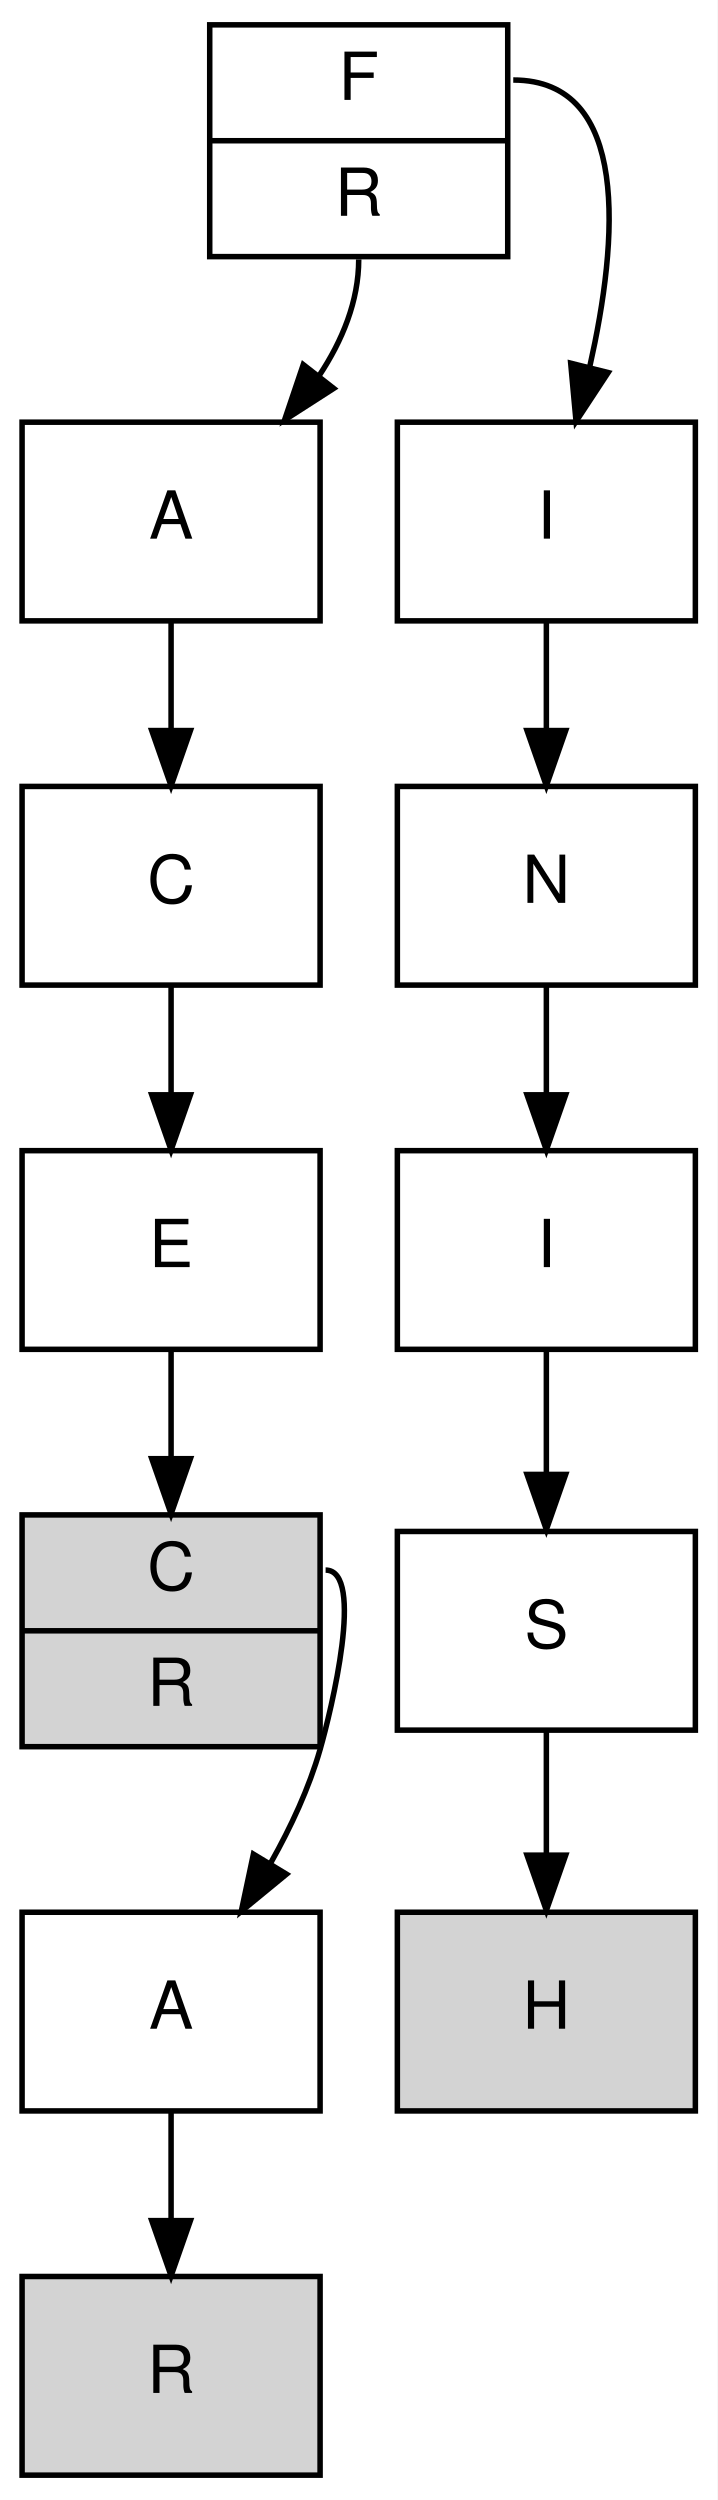
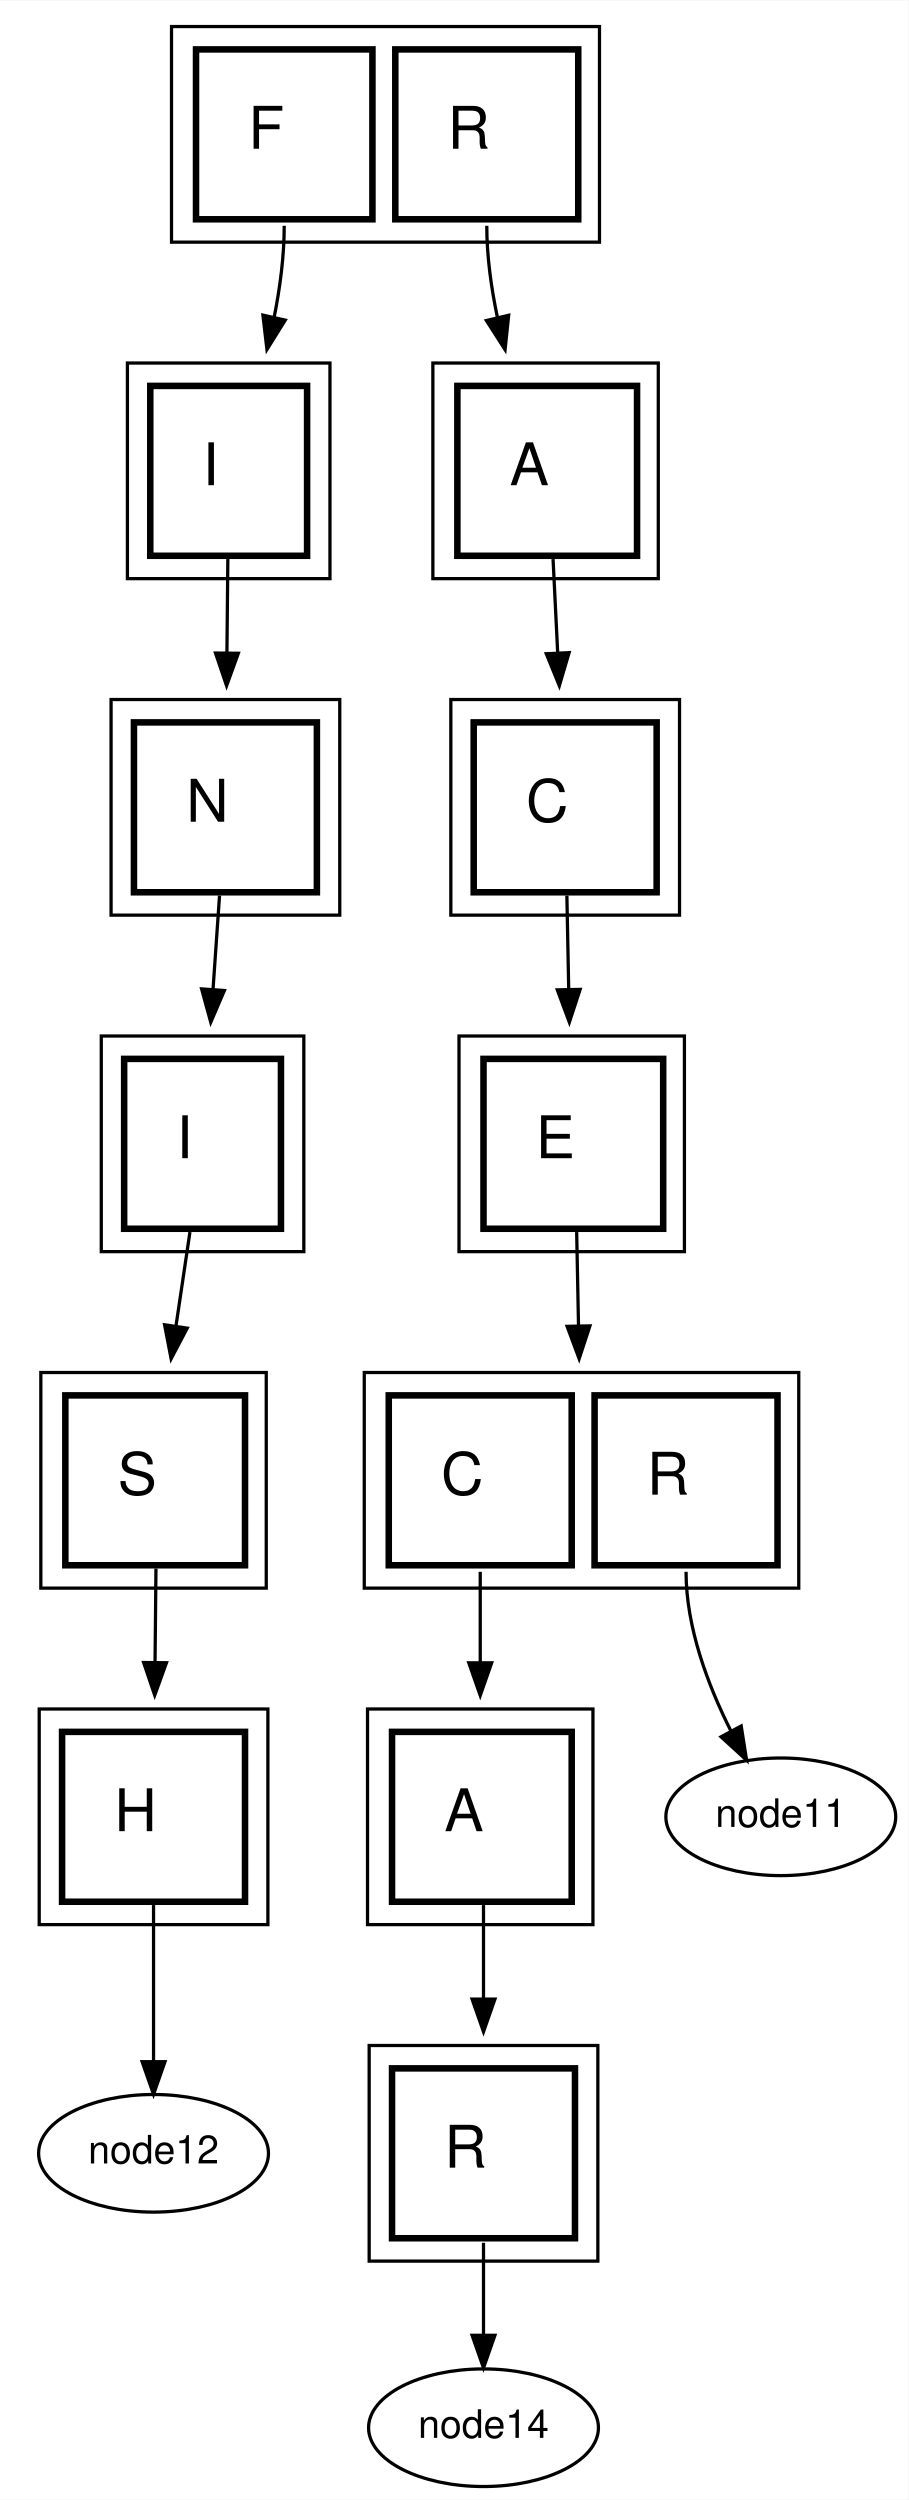
- <svg xmlns="http://www.w3.org/2000/svg" width="130pt" height="453pt" viewBox="0.00 0.00 130.00 453.00">
-   <g id="graph0" class="graph" transform="scale(1 1) rotate(0) translate(4 449)">
-     <polygon fill="white" stroke="transparent" points="-4,4 -4,-449 126,-449 126,4 -4,4" />
+ <svg xmlns="http://www.w3.org/2000/svg" width="278pt" height="765pt" viewBox="0.00 0.00 278.09 765.00">
+   <g id="graph0" class="graph" transform="scale(1 1) rotate(0) translate(4 761)">
+     <polygon fill="white" stroke="transparent" points="-4,4 -4,-761 274.09,-761 274.09,4 -4,4" />
    <g id="node1" class="node">
-       <polygon fill="none" stroke="black" points="0,-66.5 0,-102.5 54,-102.5 54,-66.5 0,-66.5" />
-       <text text-anchor="middle" x="27" y="-81.4" font-family="Helvetica,Arial,sans-serif" font-size="12.00">A</text>
+       <polygon fill="none" stroke="black" stroke-width="2" points="116,-179 116,-231 171,-231 171,-179 116,-179" />
+       <text text-anchor="start" x="132" y="-200.6" font-family="Helvetica, Arial, sans-serif" font-size="18.00"> A </text>
+       <polygon fill="none" stroke="black" points="108.5,-172 108.5,-238 177.5,-238 177.5,-172 108.5,-172" />
    </g>
    <g id="node11" class="node">
-       <polygon fill="lightgrey" stroke="black" points="0,-0.5 0,-36.5 54,-36.5 54,-0.5 0,-0.5" />
-       <text text-anchor="middle" x="27" y="-15.4" font-family="Helvetica,Arial,sans-serif" font-size="12.00">R</text>
+       <polygon fill="none" stroke="black" stroke-width="2" points="116,-76 116,-128 172,-128 172,-76 116,-76" />
+       <text text-anchor="start" x="132" y="-97.6" font-family="Helvetica, Arial, sans-serif" font-size="18.00"> R </text>
+       <polygon fill="none" stroke="black" points="109,-69 109,-135 179,-135 179,-69 109,-69" />
+     </g>
+     <g id="12" class="edge">
+       <path fill="none" stroke="black" d="M144,-177.99C144,-169.23 144,-159.17 144,-149.32" />
+       <polygon fill="black" stroke="black" points="147.5,-149.2 144,-139.2 140.5,-149.2 147.5,-149.2" />
+     </g>
+     <g id="node2" class="node">
+       <polygon fill="none" stroke="black" stroke-width="2" points="15,-179 15,-231 71,-231 71,-179 15,-179" />
+       <text text-anchor="start" x="31" y="-200.6" font-family="Helvetica, Arial, sans-serif" font-size="18.00"> H </text>
+       <polygon fill="none" stroke="black" points="8,-172 8,-238 78,-238 78,-172 8,-172" />
+     </g>
+     <g id="node14" class="node">
+       <ellipse fill="none" stroke="black" cx="43" cy="-102" rx="35.18" ry="18" />
+       <text text-anchor="middle" x="43" y="-98.9" font-family="Helvetica, Arial, sans-serif" font-size="12.00">node12</text>
+     </g>
+     <g id="11" class="edge">
+       <path fill="none" stroke="black" d="M43,-177.99C43,-163.32 43,-145 43,-130.15" />
+       <polygon fill="black" stroke="black" points="46.5,-130.04 43,-120.04 39.5,-130.04 46.5,-130.04" />
+     </g>
+     <g id="node3" class="node">
+       <polygon fill="none" stroke="black" stroke-width="2" points="115,-282 115,-334 171,-334 171,-282 115,-282" />
+       <text text-anchor="start" x="131" y="-303.6" font-family="Helvetica, Arial, sans-serif" font-size="18.00"> C </text>
+       <polygon fill="none" stroke="black" stroke-width="2" points="178,-282 178,-334 234,-334 234,-282 178,-282" />
+       <text text-anchor="start" x="194" y="-303.6" font-family="Helvetica, Arial, sans-serif" font-size="18.00"> R </text>
+       <polygon fill="none" stroke="black" points="107.5,-275 107.5,-341 240.5,-341 240.5,-275 107.5,-275" />
+     </g>
+     <g id="9" class="edge">
+       <path fill="none" stroke="black" d="M143,-280C143,-271.04 143,-261.47 143,-252.28" />
+       <polygon fill="black" stroke="black" points="146.5,-252.13 143,-242.13 139.5,-252.13 146.5,-252.13" />
+     </g>
+     <g id="node13" class="node">
+       <ellipse fill="none" stroke="black" cx="235" cy="-205" rx="35.18" ry="18" />
+       <text text-anchor="middle" x="235" y="-201.9" font-family="Helvetica, Arial, sans-serif" font-size="12.00">node11</text>
    </g>
    <g id="10" class="edge">
-       <path fill="none" stroke="black" d="M27,-66.39C27,-60.28 27,-53.32 27,-46.66" />
-       <polygon fill="black" stroke="black" points="30.5,-46.62 27,-36.62 23.5,-46.62 30.5,-46.62" />
-     </g>
-     <g id="node2" class="node">
-       <polygon fill="lightgrey" stroke="black" points="68,-66.5 68,-102.5 122,-102.5 122,-66.5 68,-66.5" />
-       <text text-anchor="middle" x="95" y="-81.4" font-family="Helvetica,Arial,sans-serif" font-size="12.00">H</text>
-     </g>
-     <g id="node3" class="node">
-       <polygon fill="lightgrey" stroke="black" points="0,-132.5 0,-174.5 54,-174.5 54,-132.5 0,-132.5" />
-       <text text-anchor="middle" x="27" y="-160.9" font-family="Helvetica,Arial,sans-serif" font-size="12.00">C</text>
-       <polyline fill="none" stroke="black" points="0,-153.5 54,-153.5 " />
-       <text text-anchor="middle" x="27" y="-139.9" font-family="Helvetica,Arial,sans-serif" font-size="12.00">R</text>
-     </g>
-     <g id="9" class="edge">
-       <path fill="none" stroke="black" d="M55,-164.5C62.23,-164.5 55.99,-138.95 54,-132 52,-125 48.72,-117.96 45.11,-111.54" />
-       <polygon fill="black" stroke="black" points="47.91,-109.4 39.72,-102.67 41.92,-113.03 47.91,-109.4" />
+       <path fill="none" stroke="black" d="M206,-280C206,-262.96 212.75,-245.14 219.74,-231.26" />
+       <polygon fill="black" stroke="black" points="222.88,-232.8 224.53,-222.33 216.71,-229.48 222.88,-232.8" />
    </g>
    <g id="node4" class="node">
-       <polygon fill="none" stroke="black" points="68,-135.5 68,-171.5 122,-171.5 122,-135.5 68,-135.5" />
-       <text text-anchor="middle" x="95" y="-150.4" font-family="Helvetica,Arial,sans-serif" font-size="12.00">S</text>
+       <polygon fill="none" stroke="black" stroke-width="2" points="16,-282 16,-334 71,-334 71,-282 16,-282" />
+       <text text-anchor="start" x="32" y="-303.6" font-family="Helvetica, Arial, sans-serif" font-size="18.00"> S </text>
+       <polygon fill="none" stroke="black" points="8.5,-275 8.5,-341 77.5,-341 77.5,-275 8.5,-275" />
    </g>
    <g id="8" class="edge">
-       <path fill="none" stroke="black" d="M95,-135.28C95,-128.43 95,-120.49 95,-112.99" />
-       <polygon fill="black" stroke="black" points="98.5,-112.84 95,-102.84 91.5,-112.84 98.5,-112.84" />
+       <path fill="none" stroke="black" d="M43.74,-280.99C43.66,-272.23 43.56,-262.17 43.46,-252.32" />
+       <polygon fill="black" stroke="black" points="46.96,-252.16 43.36,-242.2 39.96,-252.23 46.96,-252.16" />
    </g>
    <g id="node5" class="node">
-       <polygon fill="none" stroke="black" points="0,-204.5 0,-240.5 54,-240.5 54,-204.5 0,-204.5" />
-       <text text-anchor="middle" x="27" y="-219.4" font-family="Helvetica,Arial,sans-serif" font-size="12.00">E</text>
+       <polygon fill="none" stroke="black" stroke-width="2" points="144,-385 144,-437 199,-437 199,-385 144,-385" />
+       <text text-anchor="start" x="160" y="-406.6" font-family="Helvetica, Arial, sans-serif" font-size="18.00"> E </text>
+       <polygon fill="none" stroke="black" points="136.5,-378 136.5,-444 205.5,-444 205.5,-378 136.5,-378" />
    </g>
    <g id="7" class="edge">
-       <path fill="none" stroke="black" d="M27,-204.28C27,-198.29 27,-191.46 27,-184.82" />
-       <polygon fill="black" stroke="black" points="30.5,-184.69 27,-174.69 23.5,-184.69 30.5,-184.69" />
+       <path fill="none" stroke="black" d="M172.52,-383.99C172.69,-375.23 172.89,-365.17 173.08,-355.32" />
+       <polygon fill="black" stroke="black" points="176.58,-355.27 173.28,-345.2 169.59,-355.13 176.58,-355.27" />
    </g>
    <g id="node6" class="node">
-       <polygon fill="none" stroke="black" points="68,-204.5 68,-240.5 122,-240.5 122,-204.5 68,-204.5" />
-       <text text-anchor="middle" x="95" y="-219.4" font-family="Helvetica,Arial,sans-serif" font-size="12.00">I</text>
+       <polygon fill="none" stroke="black" stroke-width="2" points="34,-385 34,-437 82,-437 82,-385 34,-385" />
+       <text text-anchor="start" x="50" y="-406.6" font-family="Helvetica, Arial, sans-serif" font-size="18.00"> I </text>
+       <polygon fill="none" stroke="black" points="27,-378 27,-444 89,-444 89,-378 27,-378" />
    </g>
    <g id="6" class="edge">
-       <path fill="none" stroke="black" d="M95,-204.28C95,-197.43 95,-189.49 95,-181.99" />
-       <polygon fill="black" stroke="black" points="98.5,-181.84 95,-171.84 91.5,-181.84 98.5,-181.84" />
+       <path fill="none" stroke="black" d="M54.14,-383.99C52.84,-375.23 51.34,-365.17 49.88,-355.32" />
+       <polygon fill="black" stroke="black" points="53.31,-354.58 48.38,-345.2 46.38,-355.6 53.31,-354.58" />
    </g>
    <g id="node7" class="node">
-       <polygon fill="none" stroke="black" points="0,-270.5 0,-306.5 54,-306.5 54,-270.5 0,-270.5" />
-       <text text-anchor="middle" x="27" y="-285.4" font-family="Helvetica,Arial,sans-serif" font-size="12.00">C</text>
+       <polygon fill="none" stroke="black" stroke-width="2" points="141,-488 141,-540 197,-540 197,-488 141,-488" />
+       <text text-anchor="start" x="157" y="-509.6" font-family="Helvetica, Arial, sans-serif" font-size="18.00"> C </text>
+       <polygon fill="none" stroke="black" points="134,-481 134,-547 204,-547 204,-481 134,-481" />
    </g>
    <g id="5" class="edge">
-       <path fill="none" stroke="black" d="M27,-270.39C27,-264.28 27,-257.32 27,-250.66" />
-       <polygon fill="black" stroke="black" points="30.5,-250.62 27,-240.62 23.5,-250.62 30.5,-250.62" />
+       <path fill="none" stroke="black" d="M169.52,-486.99C169.69,-478.23 169.89,-468.17 170.08,-458.32" />
+       <polygon fill="black" stroke="black" points="173.58,-458.27 170.28,-448.2 166.59,-458.13 173.58,-458.27" />
    </g>
    <g id="node8" class="node">
-       <polygon fill="none" stroke="black" points="68,-270.5 68,-306.5 122,-306.5 122,-270.5 68,-270.5" />
-       <text text-anchor="middle" x="95" y="-285.4" font-family="Helvetica,Arial,sans-serif" font-size="12.00">N</text>
+       <polygon fill="none" stroke="black" stroke-width="2" points="37,-488 37,-540 93,-540 93,-488 37,-488" />
+       <text text-anchor="start" x="53" y="-509.6" font-family="Helvetica, Arial, sans-serif" font-size="18.00"> N </text>
+       <polygon fill="none" stroke="black" points="30,-481 30,-547 100,-547 100,-481 30,-481" />
    </g>
    <g id="4" class="edge">
-       <path fill="none" stroke="black" d="M95,-270.39C95,-264.28 95,-257.32 95,-250.66" />
-       <polygon fill="black" stroke="black" points="98.5,-250.62 95,-240.62 91.5,-250.62 98.5,-250.62" />
+       <path fill="none" stroke="black" d="M63.2,-486.99C62.59,-478.23 61.89,-468.17 61.21,-458.32" />
+       <polygon fill="black" stroke="black" points="64.69,-457.93 60.51,-448.2 57.71,-458.42 64.69,-457.93" />
    </g>
    <g id="node9" class="node">
-       <polygon fill="none" stroke="black" points="0,-336.5 0,-372.5 54,-372.5 54,-336.5 0,-336.5" />
-       <text text-anchor="middle" x="27" y="-351.4" font-family="Helvetica,Arial,sans-serif" font-size="12.00">A</text>
+       <polygon fill="none" stroke="black" stroke-width="2" points="136,-591 136,-643 191,-643 191,-591 136,-591" />
+       <text text-anchor="start" x="152" y="-612.6" font-family="Helvetica, Arial, sans-serif" font-size="18.00"> A </text>
+       <polygon fill="none" stroke="black" points="128.5,-584 128.5,-650 197.5,-650 197.5,-584 128.5,-584" />
    </g>
    <g id="3" class="edge">
-       <path fill="none" stroke="black" d="M27,-336.39C27,-330.28 27,-323.32 27,-316.66" />
-       <polygon fill="black" stroke="black" points="30.5,-316.62 27,-306.62 23.5,-316.62 30.5,-316.62" />
+       <path fill="none" stroke="black" d="M165.29,-589.99C165.72,-581.23 166.22,-571.17 166.71,-561.32" />
+       <polygon fill="black" stroke="black" points="170.21,-561.36 167.21,-551.2 163.22,-561.01 170.21,-561.36" />
    </g>
    <g id="node10" class="node">
-       <polygon fill="none" stroke="black" points="68,-336.5 68,-372.5 122,-372.5 122,-336.5 68,-336.5" />
-       <text text-anchor="middle" x="95" y="-351.4" font-family="Helvetica,Arial,sans-serif" font-size="12.00">I</text>
+       <polygon fill="none" stroke="black" stroke-width="2" points="42,-591 42,-643 90,-643 90,-591 42,-591" />
+       <text text-anchor="start" x="58" y="-612.6" font-family="Helvetica, Arial, sans-serif" font-size="18.00"> I </text>
+       <polygon fill="none" stroke="black" points="35,-584 35,-650 97,-650 97,-584 35,-584" />
    </g>
    <g id="2" class="edge">
-       <path fill="none" stroke="black" d="M95,-336.39C95,-330.28 95,-323.32 95,-316.66" />
-       <polygon fill="black" stroke="black" points="98.5,-316.62 95,-306.62 91.5,-316.62 98.5,-316.62" />
+       <path fill="none" stroke="black" d="M65.74,-589.99C65.66,-581.23 65.56,-571.17 65.46,-561.32" />
+       <polygon fill="black" stroke="black" points="68.96,-561.16 65.36,-551.2 61.96,-561.23 68.96,-561.16" />
+     </g>
+     <g id="node15" class="node">
+       <ellipse fill="none" stroke="black" cx="144" cy="-18" rx="35.18" ry="18" />
+       <text text-anchor="middle" x="144" y="-14.9" font-family="Helvetica, Arial, sans-serif" font-size="12.00">node14</text>
+     </g>
+     <g id="13" class="edge">
+       <path fill="none" stroke="black" d="M144,-74.6C144,-65.58 144,-55.48 144,-46.39" />
+       <polygon fill="black" stroke="black" points="147.5,-46.3 144,-36.3 140.5,-46.3 147.5,-46.3" />
    </g>
    <g id="node12" class="node">
-       <polygon fill="none" stroke="black" points="34,-402.5 34,-444.5 88,-444.5 88,-402.5 34,-402.5" />
-       <text text-anchor="middle" x="61" y="-430.9" font-family="Helvetica,Arial,sans-serif" font-size="12.00">F</text>
-       <polyline fill="none" stroke="black" points="34,-423.5 88,-423.5 " />
-       <text text-anchor="middle" x="61" y="-409.9" font-family="Helvetica,Arial,sans-serif" font-size="12.00">R</text>
+       <polygon fill="none" stroke="black" stroke-width="2" points="56,-694 56,-746 110,-746 110,-694 56,-694" />
+       <text text-anchor="start" x="72" y="-715.6" font-family="Helvetica, Arial, sans-serif" font-size="18.00"> F </text>
+       <polygon fill="none" stroke="black" stroke-width="2" points="117,-694 117,-746 173,-746 173,-694 117,-694" />
+       <text text-anchor="start" x="133" y="-715.6" font-family="Helvetica, Arial, sans-serif" font-size="18.00"> R </text>
+       <polygon fill="none" stroke="black" points="48.5,-687 48.5,-753 179.5,-753 179.5,-687 48.5,-687" />
    </g>
    <g id="1" class="edge">
-       <path fill="none" stroke="black" d="M61,-402C61,-394.44 58.03,-387.28 53.85,-380.96" />
-       <polygon fill="black" stroke="black" points="56.47,-378.62 47.56,-372.89 50.95,-382.93 56.47,-378.62" />
+       <path fill="none" stroke="black" d="M145,-692C145,-682.78 146.34,-673.08 148.28,-663.86" />
+       <polygon fill="black" stroke="black" points="151.7,-664.62 150.6,-654.09 144.89,-663.01 151.7,-664.62" />
    </g>
    <g id="0" class="edge">
-       <path fill="none" stroke="black" d="M89,-434.5C110.35,-434.5 108.02,-405.45 102.87,-382.59" />
-       <polygon fill="black" stroke="black" points="106.2,-381.49 100.38,-372.64 99.41,-383.19 106.2,-381.49" />
+       <path fill="none" stroke="black" d="M83,-692C83,-682.8 81.74,-673.12 79.9,-663.91" />
+       <polygon fill="black" stroke="black" points="83.31,-663.13 77.71,-654.13 76.48,-664.66 83.31,-663.13" />
    </g>
  </g>
</svg>
